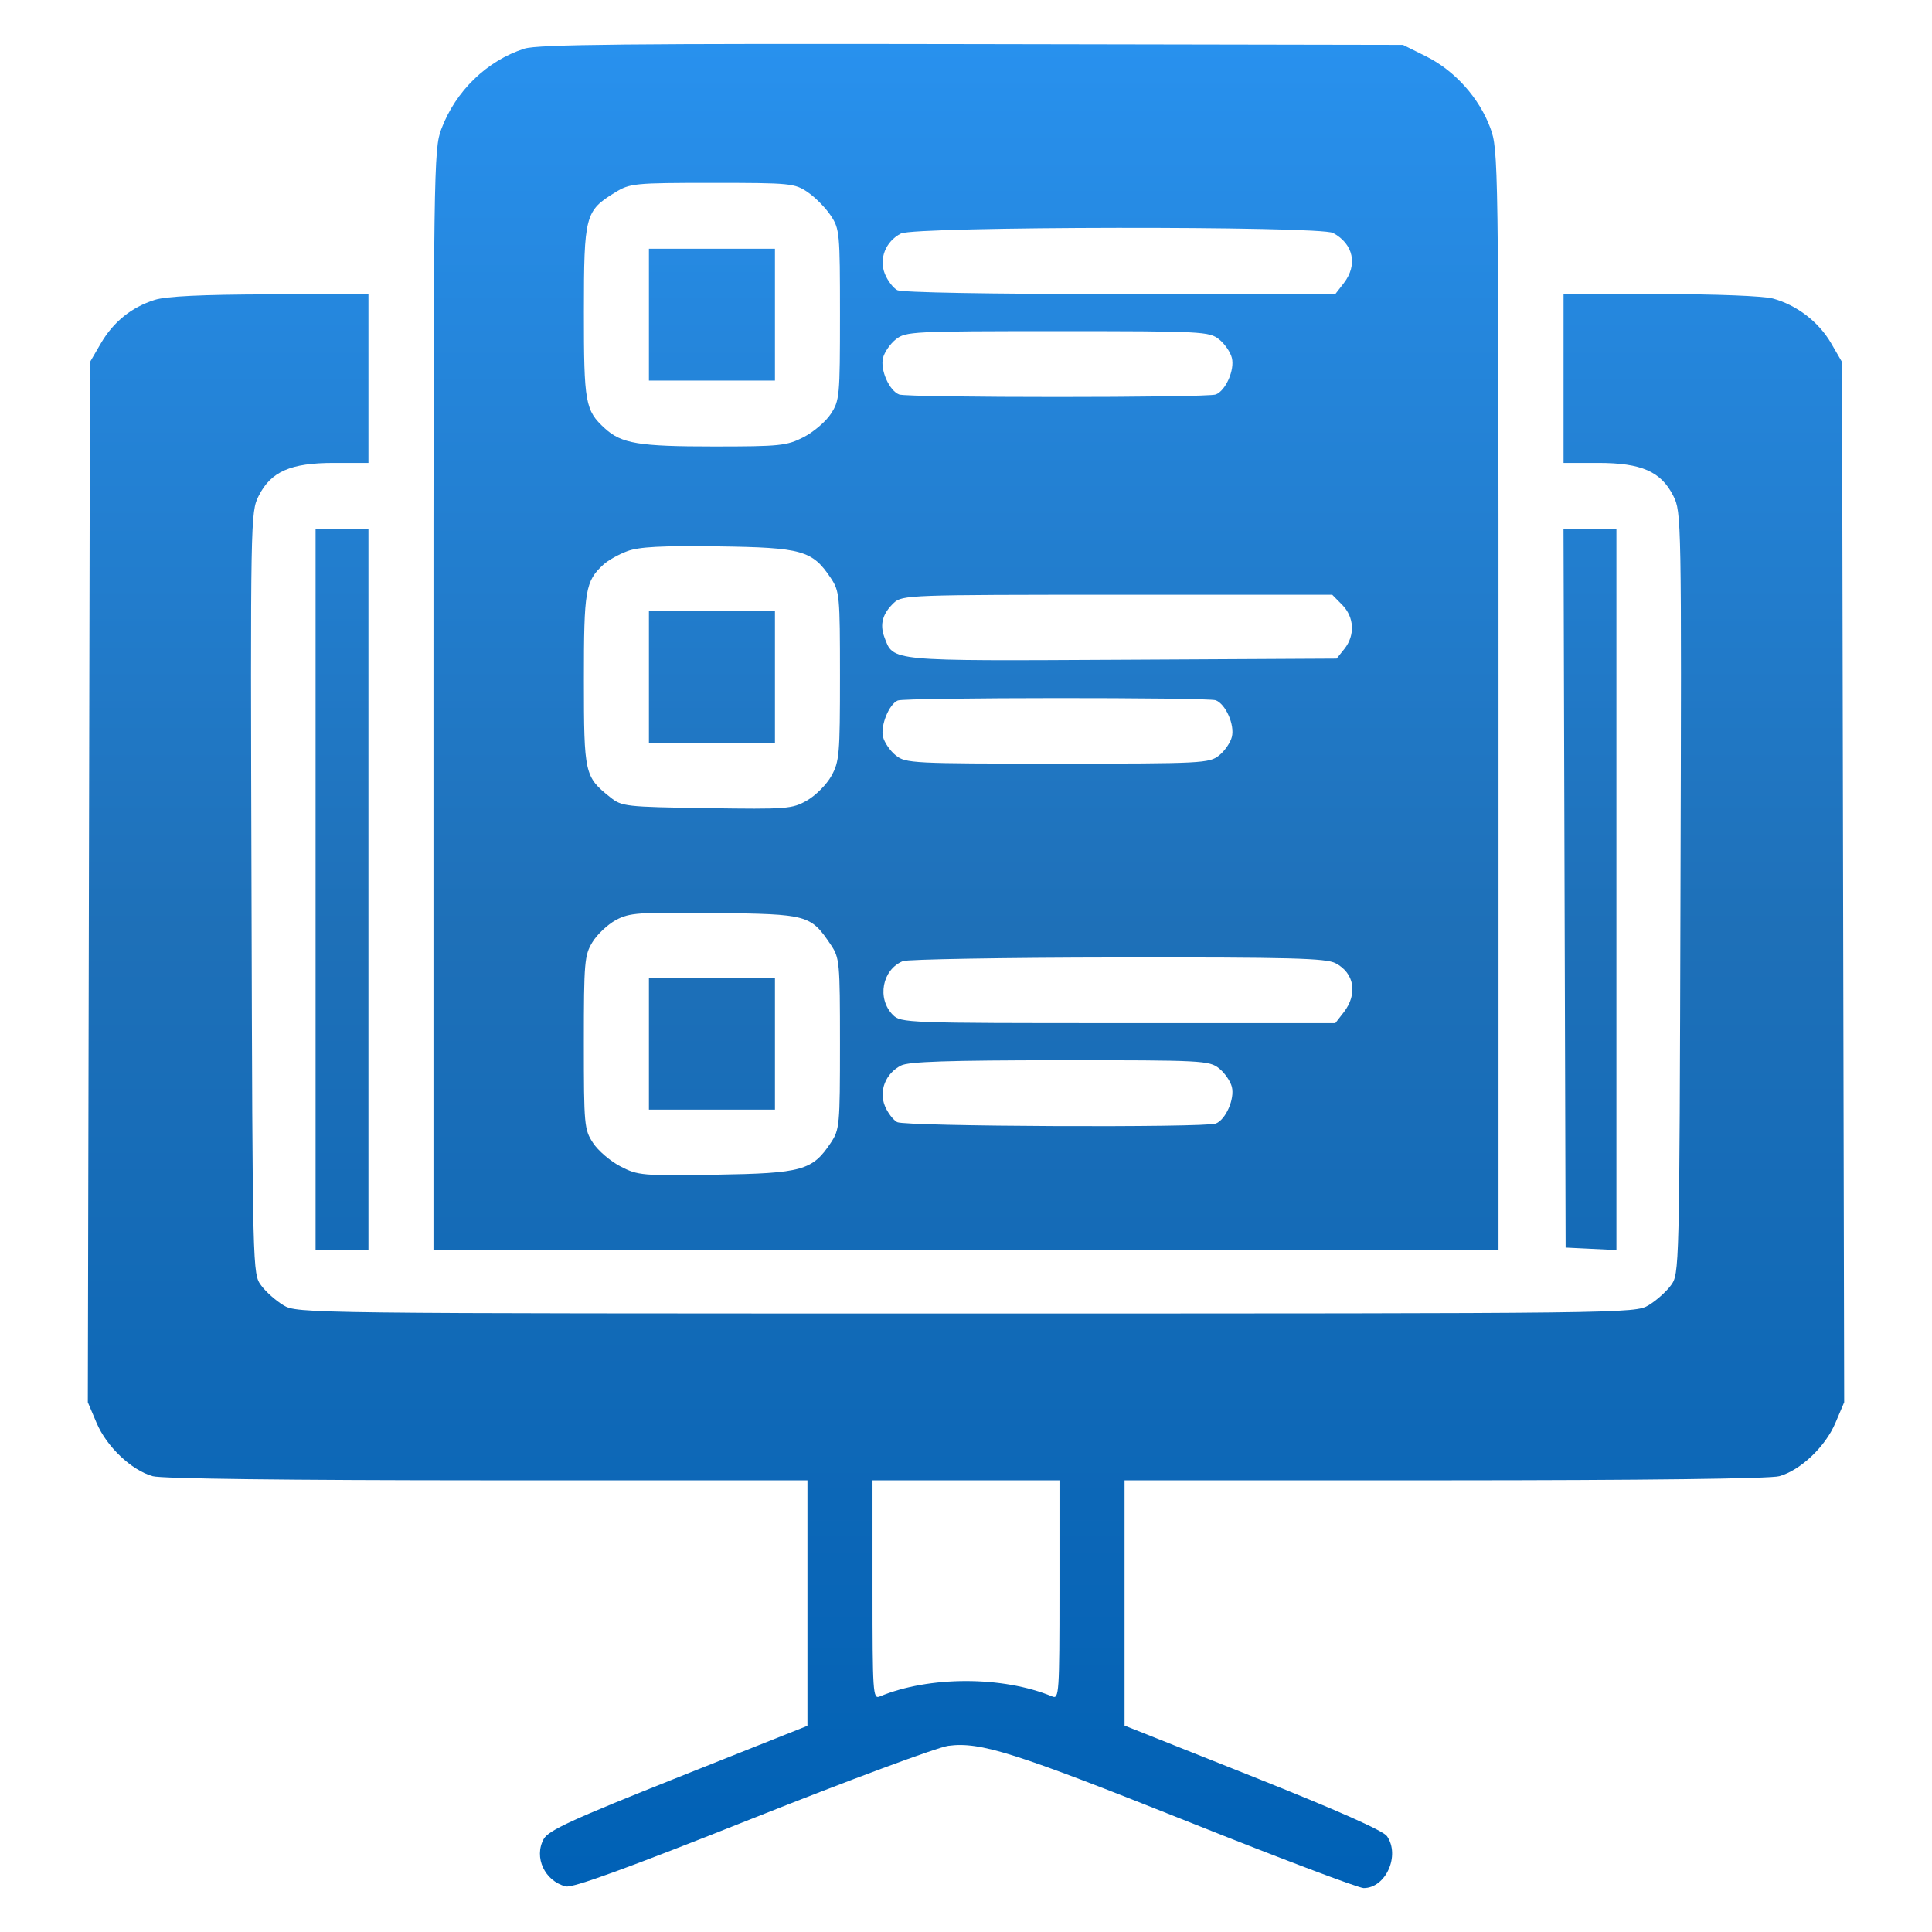
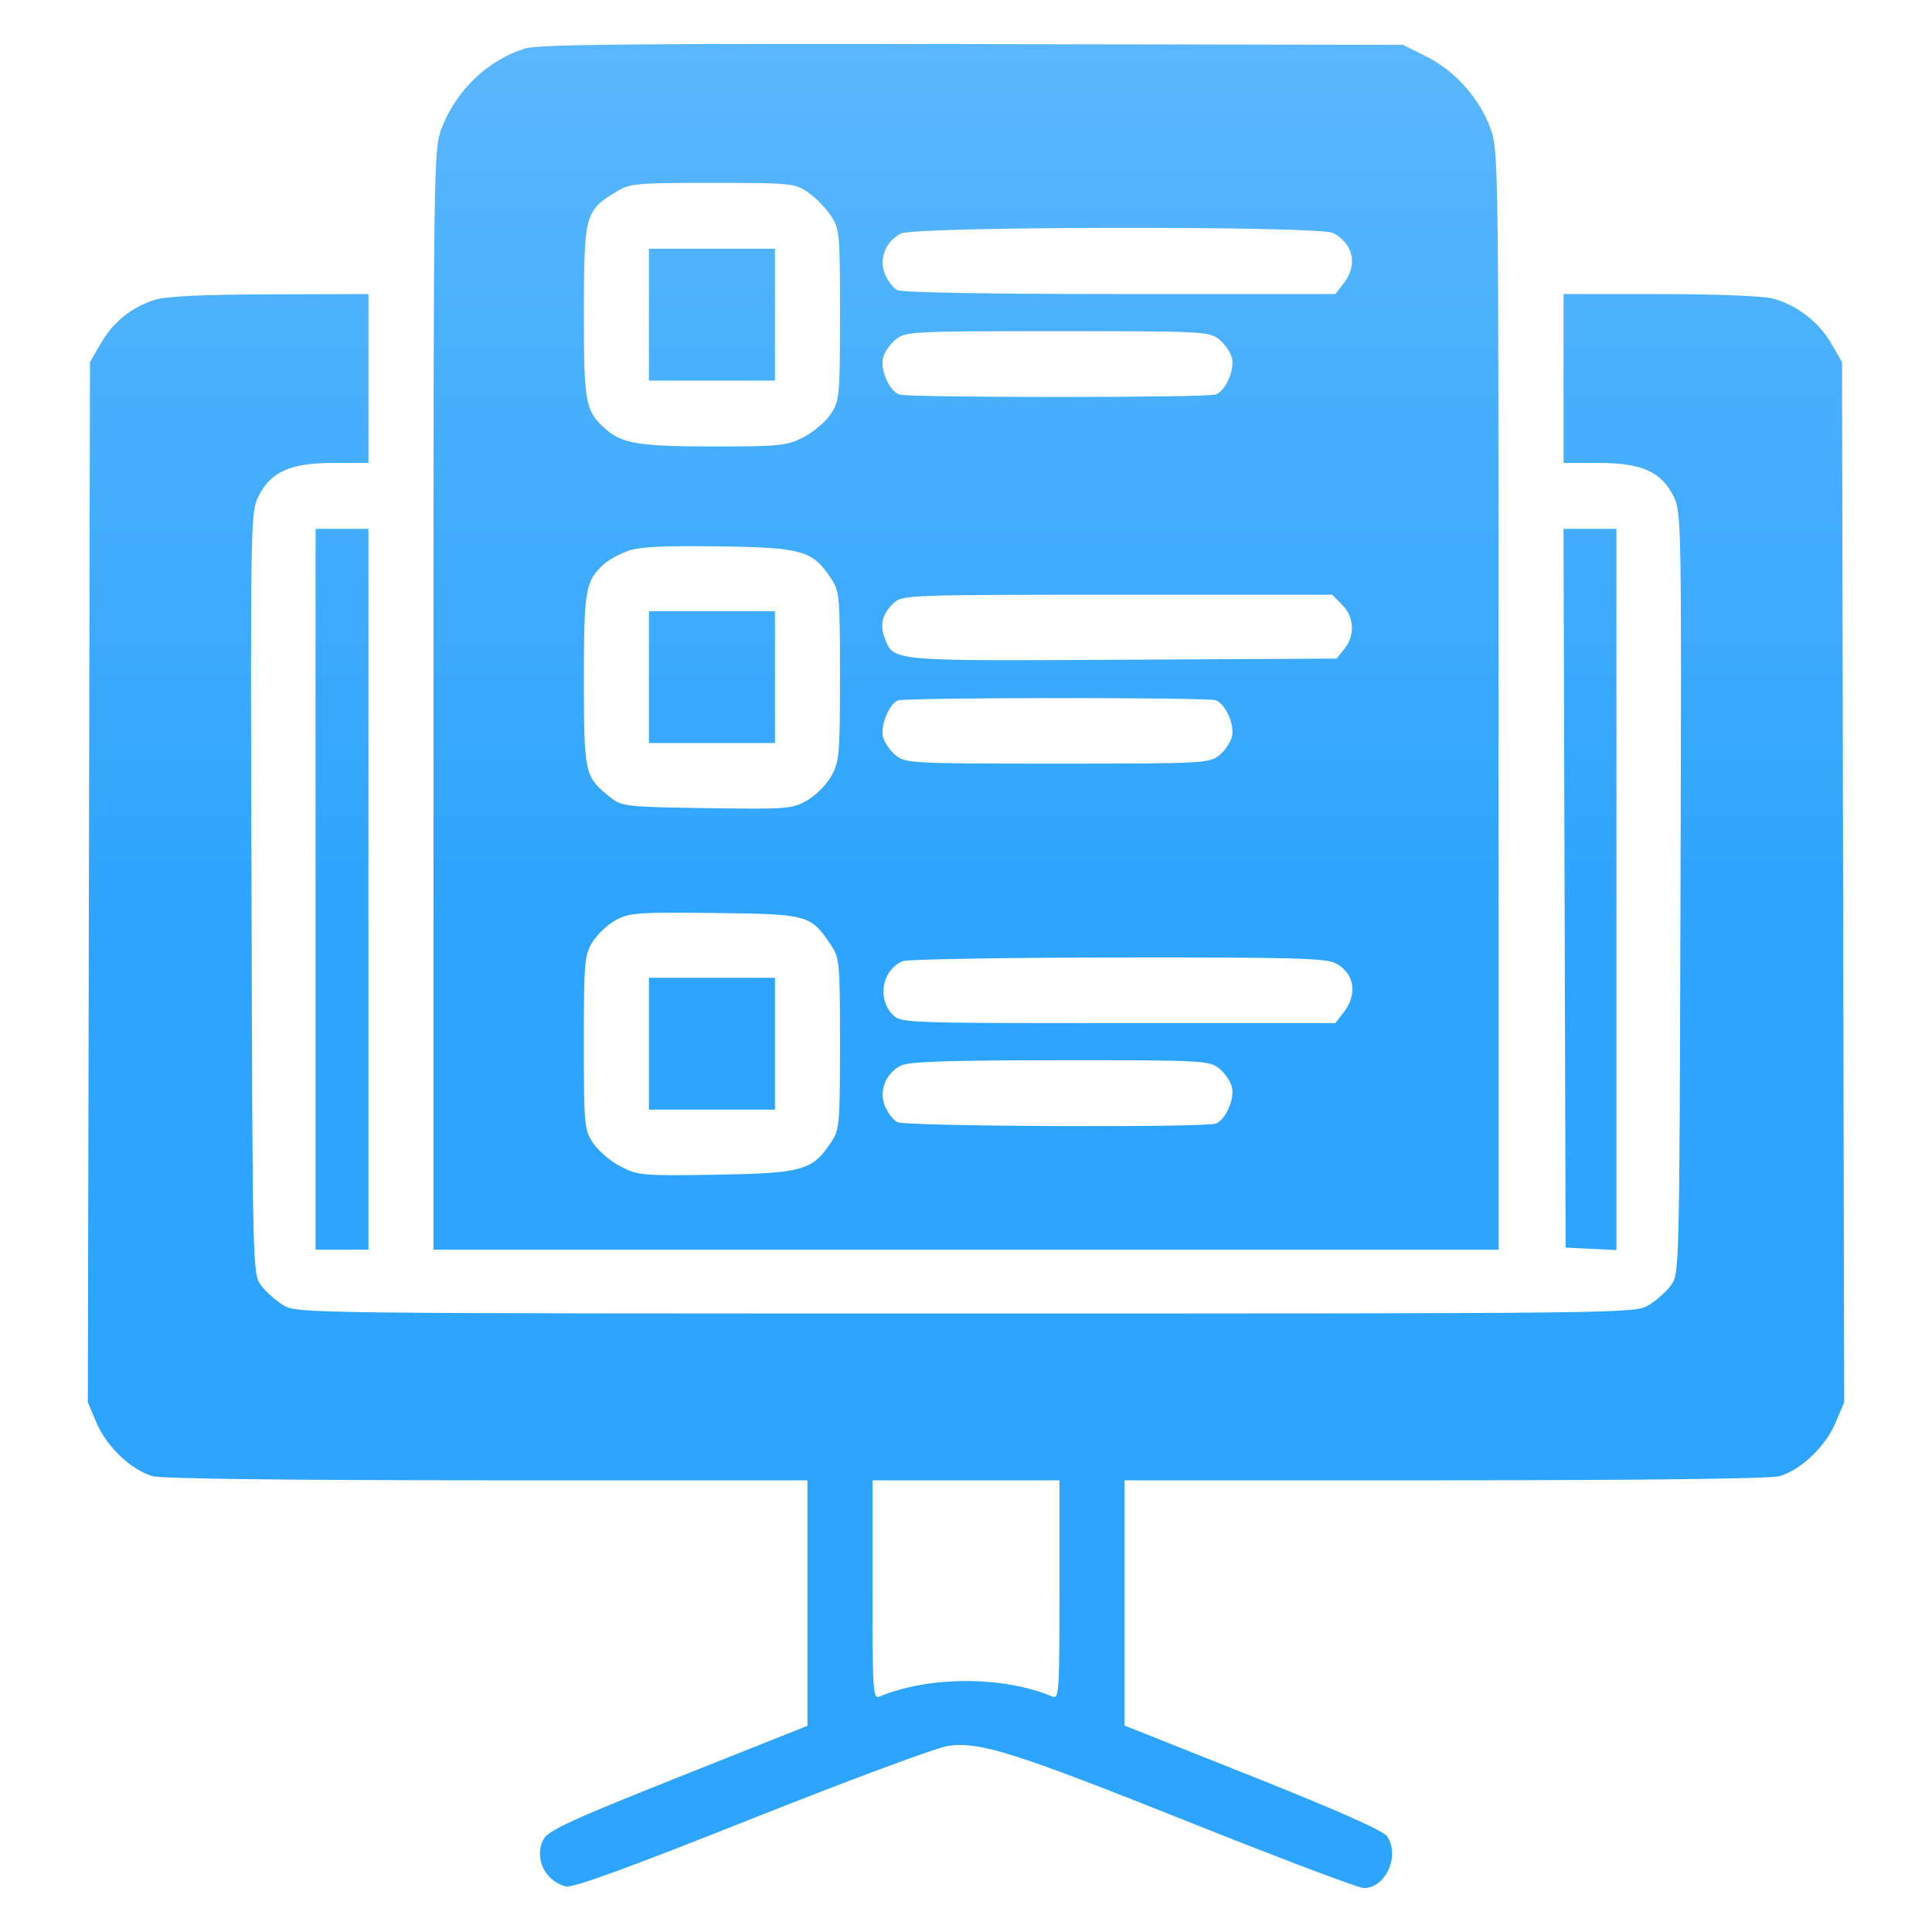
<svg xmlns="http://www.w3.org/2000/svg" width="44" height="44" viewBox="0 0 44 44" fill="none">
  <path fill-rule="evenodd" clip-rule="evenodd" d="M11.945 1.107C11.091 1.38 10.376 2.072 10.05 2.941C9.878 3.401 9.872 3.803 9.872 15.938V28.46H22H34.128V15.941C34.128 3.582 34.126 3.415 33.94 2.911C33.688 2.23 33.13 1.608 32.481 1.285L31.952 1.022L22.139 1.004C14.33 0.99 12.248 1.011 11.945 1.107ZM14.01 4.382C13.325 4.801 13.299 4.903 13.298 7.101C13.297 9.179 13.328 9.349 13.775 9.756C14.154 10.103 14.548 10.168 16.254 10.168C17.764 10.168 17.918 10.152 18.3 9.957C18.526 9.841 18.806 9.603 18.921 9.427C19.121 9.122 19.13 9.026 19.13 7.166C19.13 5.302 19.122 5.212 18.919 4.908C18.804 4.734 18.568 4.495 18.397 4.378C18.097 4.174 18.006 4.165 16.223 4.165C14.445 4.165 14.347 4.175 14.01 4.382ZM20.519 5.318C20.169 5.497 20.012 5.894 20.153 6.239C20.215 6.392 20.341 6.557 20.433 6.607C20.533 6.662 22.541 6.697 25.505 6.697H30.411L30.603 6.45C30.926 6.034 30.825 5.556 30.361 5.306C30.059 5.142 20.838 5.154 20.519 5.318ZM14.779 7.166V8.667H16.214H17.649V7.166V5.665H16.214H14.779V7.166ZM3.523 6.83C2.993 6.998 2.581 7.331 2.295 7.823L2.049 8.245L2.025 20.091L2 31.936L2.2 32.407C2.429 32.948 2.993 33.483 3.478 33.619C3.683 33.677 6.571 33.712 11.099 33.713L18.389 33.713V36.508V39.304L15.453 40.473C13.03 41.438 12.493 41.684 12.383 41.882C12.153 42.298 12.404 42.84 12.884 42.962C13.041 43.002 14.263 42.558 17.127 41.419C19.338 40.539 21.35 39.793 21.597 39.76C22.326 39.663 23.103 39.91 27.095 41.502C29.159 42.326 30.942 43 31.057 43C31.56 43 31.893 42.259 31.588 41.818C31.5 41.691 30.458 41.229 28.533 40.462L25.611 39.299V36.506V33.713L32.901 33.713C37.429 33.712 40.317 33.677 40.522 33.619C41.007 33.483 41.571 32.948 41.8 32.407L42 31.936L41.975 20.091L41.951 8.245L41.702 7.816C41.42 7.331 40.922 6.948 40.377 6.799C40.162 6.741 39.086 6.698 37.808 6.698L35.609 6.697V8.62V10.543H36.4C37.383 10.543 37.83 10.74 38.109 11.294C38.294 11.662 38.297 11.786 38.272 20.338C38.248 28.987 38.247 29.01 38.053 29.274C37.946 29.42 37.717 29.623 37.544 29.727C37.233 29.912 37.063 29.914 22 29.914C6.937 29.914 6.767 29.912 6.456 29.727C6.283 29.623 6.054 29.42 5.947 29.274C5.753 29.01 5.752 28.987 5.728 20.338C5.703 11.786 5.706 11.662 5.891 11.294C6.17 10.74 6.617 10.543 7.6 10.543H8.391V8.62V6.697L6.146 6.704C4.599 6.708 3.783 6.747 3.523 6.83ZM20.403 7.728C20.274 7.83 20.143 8.02 20.11 8.151C20.043 8.423 20.251 8.896 20.477 8.984C20.672 9.06 27.494 9.06 27.689 8.984C27.915 8.896 28.123 8.423 28.055 8.151C28.023 8.02 27.892 7.83 27.763 7.728C27.54 7.55 27.381 7.542 24.083 7.542C20.786 7.542 20.626 7.55 20.403 7.728ZM7.187 20.252V28.46H7.789H8.391V20.252V12.044H7.789H7.187V20.252ZM35.632 20.229L35.656 28.413L36.234 28.441L36.813 28.469V20.257V12.044H36.211H35.608L35.632 20.229ZM14.287 12.552C14.092 12.624 13.848 12.761 13.745 12.856C13.331 13.235 13.297 13.434 13.298 15.487C13.299 17.628 13.313 17.691 13.899 18.158C14.162 18.368 14.244 18.377 16.097 18.405C17.929 18.432 18.039 18.424 18.38 18.23C18.577 18.117 18.826 17.867 18.934 17.672C19.116 17.344 19.13 17.18 19.13 15.399C19.13 13.562 19.121 13.466 18.921 13.165C18.502 12.535 18.267 12.469 16.353 12.443C15.067 12.426 14.552 12.453 14.287 12.552ZM20.358 13.729C20.099 13.974 20.032 14.218 20.142 14.513C20.349 15.065 20.224 15.053 25.56 15.025L30.441 14.999L30.618 14.778C30.864 14.469 30.844 14.055 30.568 13.775L30.341 13.545H25.447C20.71 13.545 20.547 13.551 20.358 13.729ZM14.779 15.421V16.922H16.214H17.649V15.421V13.92H16.214H14.779V15.421ZM20.447 15.953C20.248 16.034 20.048 16.528 20.11 16.782C20.143 16.912 20.274 17.103 20.403 17.205C20.626 17.383 20.786 17.391 24.083 17.391C27.381 17.391 27.54 17.383 27.763 17.205C27.892 17.103 28.023 16.912 28.055 16.782C28.123 16.509 27.915 16.036 27.689 15.948C27.511 15.879 20.618 15.883 20.447 15.953ZM14.024 20.955C13.838 21.056 13.599 21.282 13.492 21.457C13.311 21.754 13.297 21.908 13.297 23.744C13.297 25.63 13.306 25.725 13.507 26.031C13.621 26.206 13.903 26.447 14.132 26.565C14.529 26.771 14.625 26.78 16.306 26.753C18.271 26.721 18.501 26.657 18.921 26.026C19.121 25.725 19.13 25.63 19.13 23.77C19.13 21.91 19.121 21.814 18.922 21.518C18.462 20.834 18.404 20.817 16.277 20.793C14.527 20.773 14.333 20.787 14.024 20.955ZM20.562 21.889C20.09 22.083 19.967 22.742 20.334 23.113C20.514 23.296 20.642 23.301 25.465 23.301H30.411L30.603 23.054C30.925 22.639 30.846 22.161 30.418 21.937C30.198 21.822 29.408 21.801 25.453 21.806C22.866 21.809 20.665 21.847 20.562 21.889ZM14.779 23.77V25.271H16.214H17.649V23.77V22.269H16.214H14.779V23.77ZM20.519 24.267C20.169 24.446 20.012 24.842 20.153 25.188C20.215 25.34 20.341 25.506 20.433 25.556C20.615 25.655 27.44 25.685 27.689 25.588C27.915 25.5 28.123 25.027 28.055 24.754C28.023 24.624 27.892 24.434 27.763 24.331C27.54 24.153 27.382 24.145 24.14 24.146C21.593 24.148 20.693 24.177 20.519 24.267ZM19.871 36.209C19.871 38.549 19.881 38.701 20.033 38.637C21.16 38.167 22.84 38.167 23.967 38.637C24.119 38.701 24.129 38.549 24.129 36.209V33.713H22H19.871V36.209Z" fill="url(#paint0_linear_63_4833)" />
  <defs>
    <linearGradient id="paint0_linear_63_4833" x1="22" y1="1" x2="22" y2="43" gradientUnits="userSpaceOnUse">
-       <stop stop-color="#2891EE" />
-       <stop offset="0.48" stop-color="#1E70B8" />
-       <stop offset="1" stop-color="#0061B6" />
+       <stop stop-color="#5AB7FD" />
+       <stop offset="0.48" stop-color="#2DA4FD" />
+       <stop offset="1" stop-color="#2DA4FD" />
    </linearGradient>
  </defs>
</svg>
